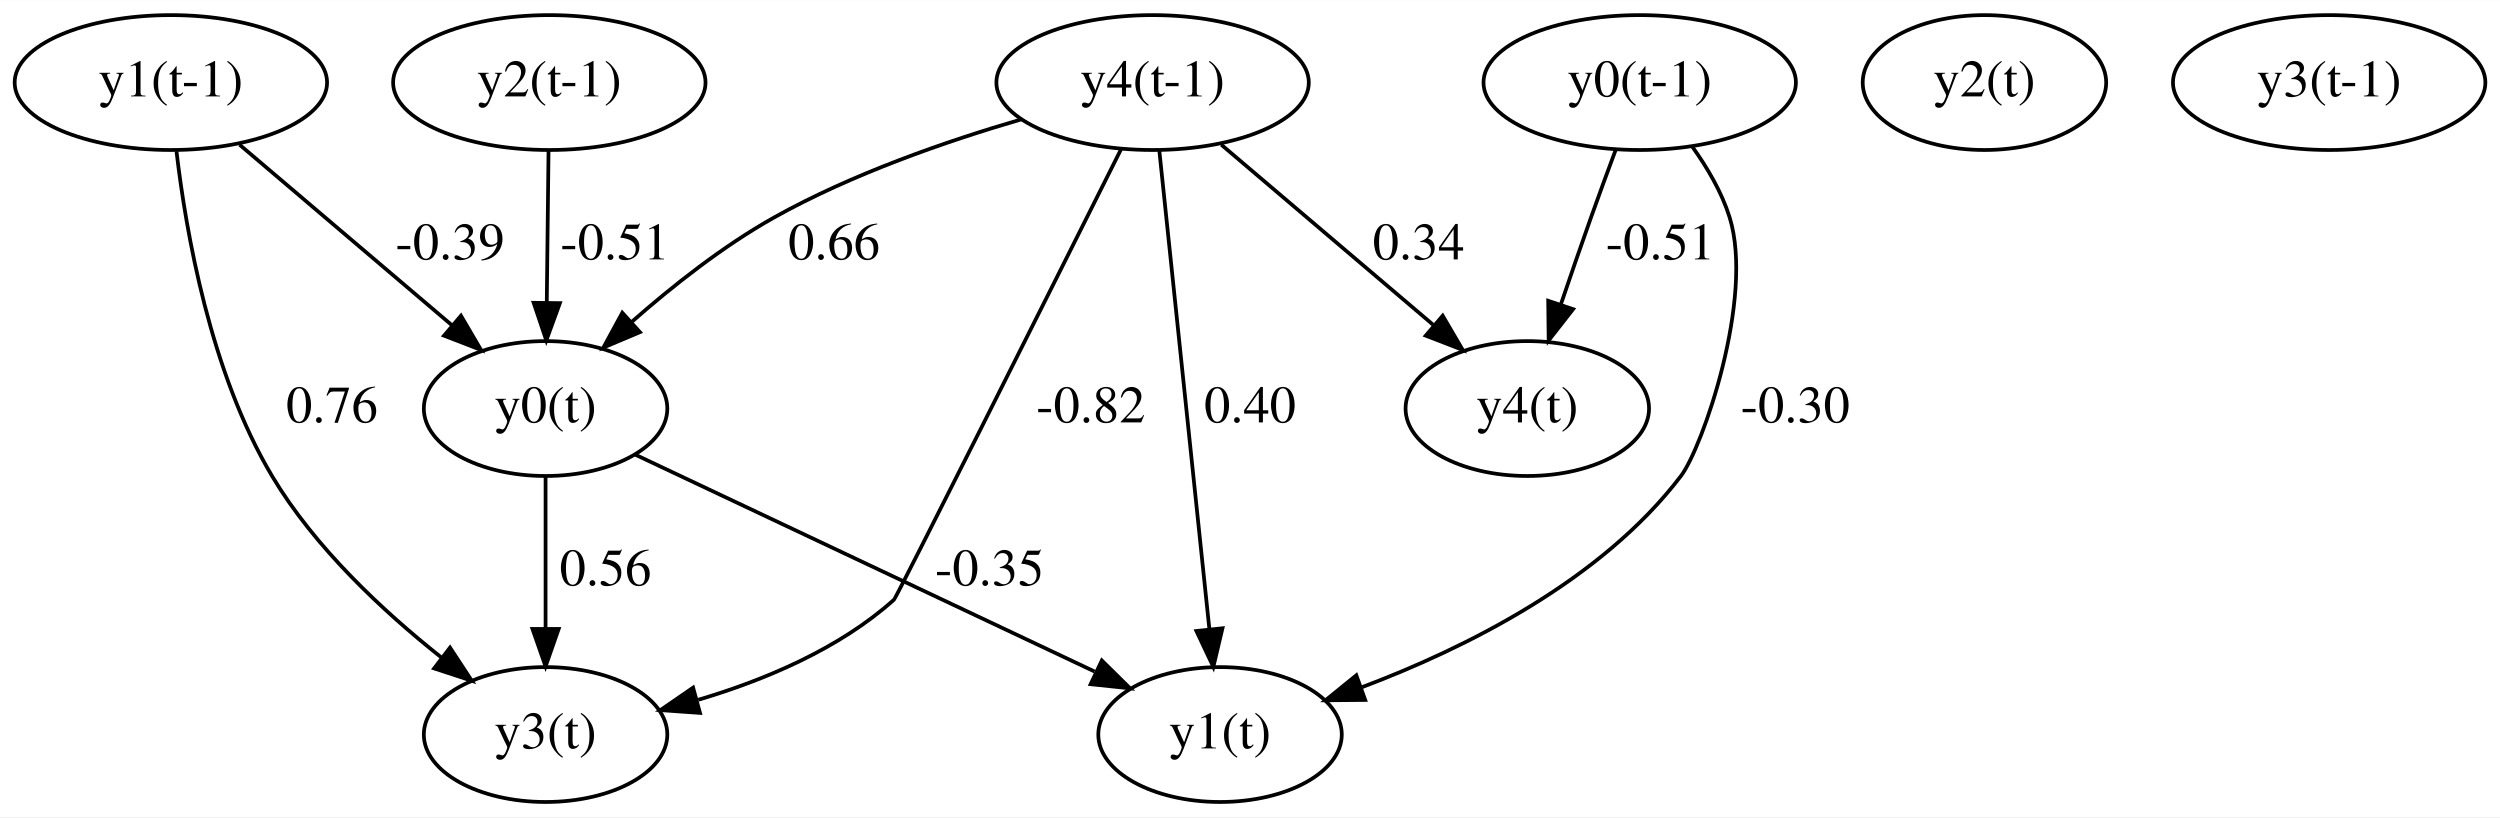
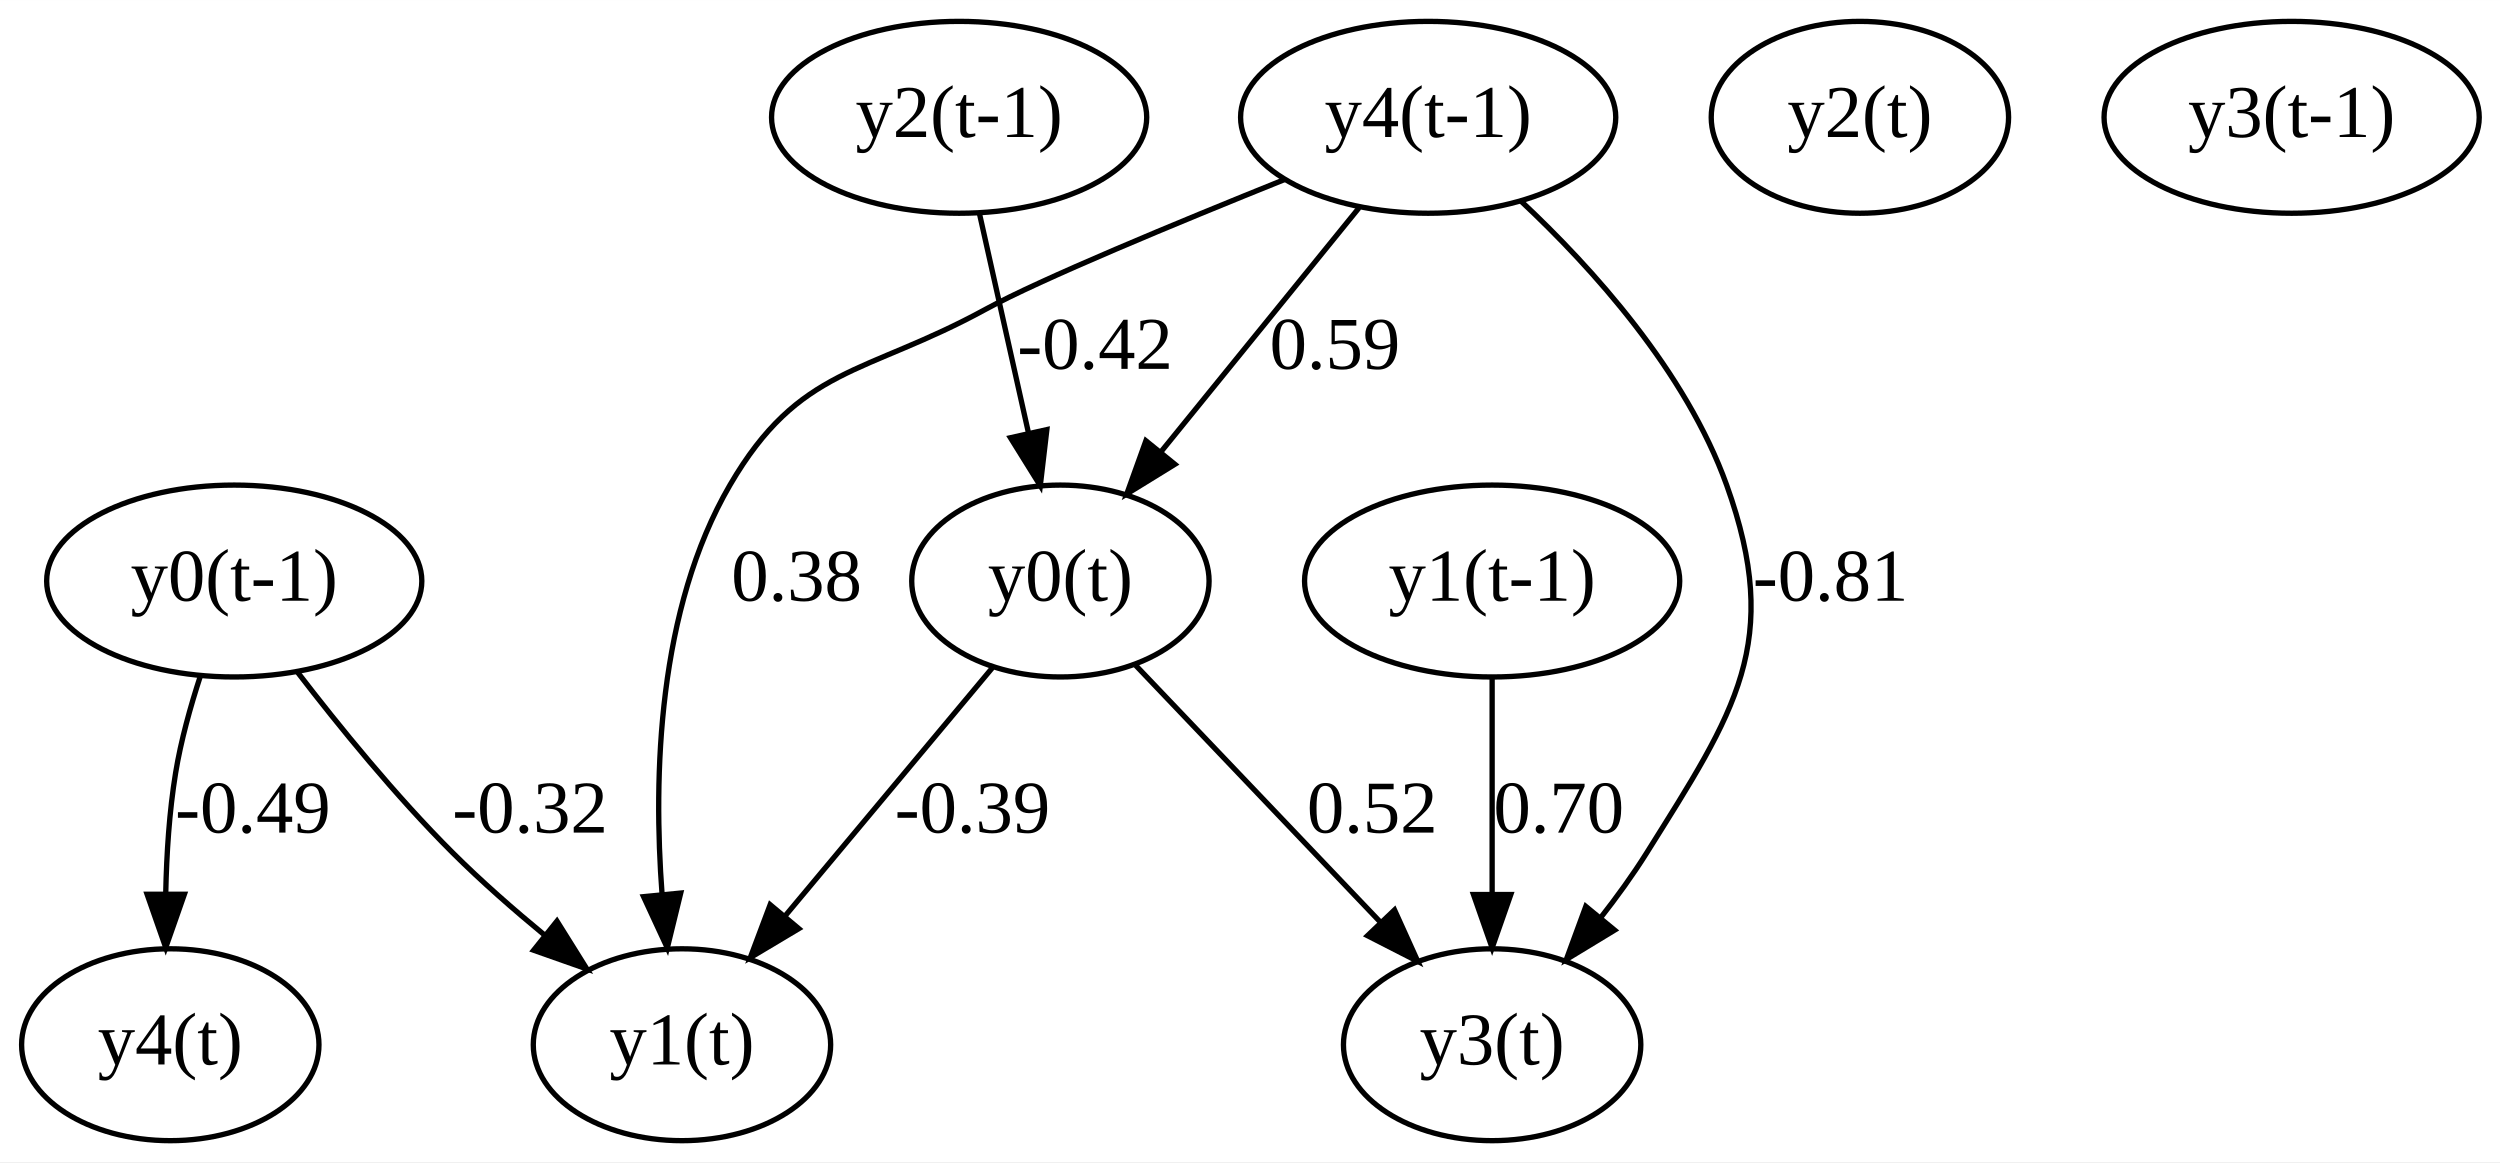
- <svg xmlns="http://www.w3.org/2000/svg" width="667pt" height="218pt" viewBox="0.00 0.00 667.19 218.00">
+ <svg xmlns="http://www.w3.org/2000/svg" width="469pt" height="218pt" viewBox="0.00 0.00 469.04 218.00">
  <g id="graph0" class="graph" transform="scale(1 1) rotate(0) translate(4 214)">
-     <polygon fill="white" stroke="transparent" points="-4,4 -4,-214 663.19,-214 663.19,4 -4,4" />
+     <polygon fill="white" stroke="none" points="-4,4 -4,-214 465.044,-214 465.044,4 -4,4" />
    <g id="node1" class="node">
-       <ellipse fill="none" stroke="black" cx="141.6" cy="-105" rx="32.49" ry="18" />
-       <text text-anchor="middle" x="141.6" y="-101.3" font-family="Times,serif" font-size="14.00">y0(t)</text>
+       <ellipse fill="none" stroke="black" cx="194.948" cy="-105" rx="27.895" ry="18" />
+       <text text-anchor="middle" x="194.948" y="-101.3" font-family="Times New Roman,serif" font-size="14.00">y0(t)</text>
    </g>
    <g id="node2" class="node">
-       <ellipse fill="none" stroke="black" cx="321.6" cy="-18" rx="32.49" ry="18" />
-       <text text-anchor="middle" x="321.6" y="-14.3" font-family="Times,serif" font-size="14.00">y1(t)</text>
+       <ellipse fill="none" stroke="black" cx="123.948" cy="-18" rx="27.895" ry="18" />
+       <text text-anchor="middle" x="123.948" y="-14.3" font-family="Times New Roman,serif" font-size="14.00">y1(t)</text>
+     </g>
+     <g id="edge3" class="edge">
+       <path fill="none" stroke="black" d="M182.254,-88.804C171.417,-75.83 155.664,-56.97 143.262,-42.123" />
+       <polygon fill="black" stroke="black" points="145.867,-39.782 136.77,-34.351 140.495,-44.27 145.867,-39.782" />
+       <text text-anchor="middle" x="178.448" y="-57.8" font-family="Times New Roman,serif" font-size="14.00">-0.39</text>
+     </g>
+     <g id="node4" class="node">
+       <ellipse fill="none" stroke="black" cx="275.948" cy="-18" rx="27.895" ry="18" />
+       <text text-anchor="middle" x="275.948" y="-14.3" font-family="Times New Roman,serif" font-size="14.00">y3(t)</text>
+     </g>
+     <g id="edge6" class="edge">
+       <path fill="none" stroke="black" d="M209.057,-89.194C221.717,-75.909 240.471,-56.228 254.903,-41.084" />
+       <polygon fill="black" stroke="black" points="257.635,-43.29 262,-33.636 252.568,-38.461 257.635,-43.29" />
+       <text text-anchor="middle" x="253.448" y="-57.8" font-family="Times New Roman,serif" font-size="14.00">0.52</text>
+     </g>
+     <g id="node3" class="node">
+       <ellipse fill="none" stroke="black" cx="344.948" cy="-192" rx="27.895" ry="18" />
+       <text text-anchor="middle" x="344.948" y="-188.3" font-family="Times New Roman,serif" font-size="14.00">y2(t)</text>
+     </g>
+     <g id="node5" class="node">
+       <ellipse fill="none" stroke="black" cx="27.948" cy="-18" rx="27.895" ry="18" />
+       <text text-anchor="middle" x="27.948" y="-14.3" font-family="Times New Roman,serif" font-size="14.00">y4(t)</text>
+     </g>
+     <g id="node6" class="node">
+       <ellipse fill="none" stroke="black" cx="39.947" cy="-105" rx="35.194" ry="18" />
+       <text text-anchor="middle" x="39.947" y="-101.3" font-family="Times New Roman,serif" font-size="14.00">y0(t-1)</text>
    </g>
    <g id="edge4" class="edge">
-       <path fill="none" stroke="black" d="M165.5,-92.71C196.97,-77.85 252.46,-51.65 288.11,-34.82" />
-       <polygon fill="black" stroke="black" points="290.05,-37.77 297.59,-30.33 287.06,-31.44 290.05,-37.77" />
-       <text text-anchor="middle" x="260.1" y="-57.8" font-family="Times,serif" font-size="14.00">-0.35</text>
+       <path fill="none" stroke="black" d="M51.747,-87.99C59.558,-77.819 70.291,-64.617 80.948,-54 86.292,-48.675 92.394,-43.33 98.289,-38.477" />
+       <polygon fill="black" stroke="black" points="100.494,-41.195 106.109,-32.211 96.117,-35.732 100.494,-41.195" />
+       <text text-anchor="middle" x="95.448" y="-57.8" font-family="Times New Roman,serif" font-size="14.00">-0.32</text>
    </g>
-     <g id="node4" class="node">
-       <ellipse fill="none" stroke="black" cx="141.6" cy="-18" rx="32.49" ry="18" />
-       <text text-anchor="middle" x="141.6" y="-14.3" font-family="Times,serif" font-size="14.00">y3(t)</text>
+     <g id="edge9" class="edge">
+       <path fill="none" stroke="black" d="M33.586,-87.146C31.729,-81.465 29.935,-75.034 28.948,-69 27.76,-61.746 27.249,-53.822 27.096,-46.465" />
+       <polygon fill="black" stroke="black" points="30.596,-46.233 27.092,-36.234 23.596,-46.235 30.596,-46.233" />
+       <text text-anchor="middle" x="43.447" y="-57.8" font-family="Times New Roman,serif" font-size="14.00">-0.49</text>
+     </g>
+     <g id="node7" class="node">
+       <ellipse fill="none" stroke="black" cx="275.948" cy="-105" rx="35.194" ry="18" />
+       <text text-anchor="middle" x="275.948" y="-101.3" font-family="Times New Roman,serif" font-size="14.00">y1(t-1)</text>
    </g>
    <g id="edge7" class="edge">
-       <path fill="none" stroke="black" d="M141.6,-86.8C141.6,-75.16 141.6,-59.55 141.6,-46.24" />
-       <polygon fill="black" stroke="black" points="145.1,-46.18 141.6,-36.18 138.1,-46.18 145.1,-46.18" />
-       <text text-anchor="middle" x="157.6" y="-57.8" font-family="Times,serif" font-size="14.00">0.56</text>
+       <path fill="none" stroke="black" d="M275.948,-86.799C275.948,-75.163 275.948,-59.548 275.948,-46.237" />
+       <polygon fill="black" stroke="black" points="279.448,-46.175 275.948,-36.175 272.448,-46.175 279.448,-46.175" />
+       <text text-anchor="middle" x="288.448" y="-57.8" font-family="Times New Roman,serif" font-size="14.00">0.70</text>
    </g>
-     <g id="node3" class="node">
-       <ellipse fill="none" stroke="black" cx="525.6" cy="-192" rx="32.49" ry="18" />
-       <text text-anchor="middle" x="525.6" y="-188.3" font-family="Times,serif" font-size="14.00">y2(t)</text>
+     <g id="node8" class="node">
+       <ellipse fill="none" stroke="black" cx="175.948" cy="-192" rx="35.194" ry="18" />
+       <text text-anchor="middle" x="175.948" y="-188.3" font-family="Times New Roman,serif" font-size="14.00">y2(t-1)</text>
    </g>
-     <g id="node5" class="node">
-       <ellipse fill="none" stroke="black" cx="403.6" cy="-105" rx="32.49" ry="18" />
-       <text text-anchor="middle" x="403.6" y="-101.3" font-family="Times,serif" font-size="14.00">y4(t)</text>
+     <g id="edge1" class="edge">
+       <path fill="none" stroke="black" d="M179.792,-173.799C182.411,-162.086 185.93,-146.342 188.918,-132.974" />
+       <polygon fill="black" stroke="black" points="192.407,-133.408 191.173,-122.885 185.576,-131.881 192.407,-133.408" />
+       <text text-anchor="middle" x="201.448" y="-144.8" font-family="Times New Roman,serif" font-size="14.00">-0.42</text>
    </g>
-     <g id="node6" class="node">
-       <ellipse fill="none" stroke="black" cx="433.6" cy="-192" rx="41.69" ry="18" />
-       <text text-anchor="middle" x="433.6" y="-188.3" font-family="Times,serif" font-size="14.00">y0(t-1)</text>
+     <g id="node9" class="node">
+       <ellipse fill="none" stroke="black" cx="425.948" cy="-192" rx="35.194" ry="18" />
+       <text text-anchor="middle" x="425.948" y="-188.3" font-family="Times New Roman,serif" font-size="14.00">y3(t-1)</text>
+     </g>
+     <g id="node10" class="node">
+       <ellipse fill="none" stroke="black" cx="263.948" cy="-192" rx="35.194" ry="18" />
+       <text text-anchor="middle" x="263.948" y="-188.3" font-family="Times New Roman,serif" font-size="14.00">y4(t-1)</text>
+     </g>
+     <g id="edge2" class="edge">
+       <path fill="none" stroke="black" d="M250.969,-175.012C240.526,-162.148 225.704,-143.888 213.928,-129.382" />
+       <polygon fill="black" stroke="black" points="216.423,-126.902 207.403,-121.344 210.988,-131.313 216.423,-126.902" />
+       <text text-anchor="middle" x="246.448" y="-144.8" font-family="Times New Roman,serif" font-size="14.00">0.59</text>
    </g>
    <g id="edge5" class="edge">
-       <path fill="none" stroke="black" d="M447.55,-174.99C451.6,-169.37 455.5,-162.76 457.6,-156 464.25,-134.54 450.33,-94.52 444.6,-87 423.33,-59.08 387.13,-41.07 359.49,-30.64" />
-       <polygon fill="black" stroke="black" points="360.34,-27.23 349.74,-27.14 357.97,-33.82 360.34,-27.23" />
-       <text text-anchor="middle" x="475.1" y="-101.3" font-family="Times,serif" font-size="14.00">-0.30</text>
-     </g>
-     <g id="edge10" class="edge">
-       <path fill="none" stroke="black" d="M427.15,-173.94C425.03,-168.25 422.68,-161.86 420.6,-156 417.94,-148.52 415.13,-140.37 412.58,-132.87" />
-       <polygon fill="black" stroke="black" points="415.82,-131.52 409.3,-123.17 409.18,-133.76 415.82,-131.52" />
-       <text text-anchor="middle" x="439.1" y="-144.8" font-family="Times,serif" font-size="14.00">-0.51</text>
-     </g>
-     <g id="node7" class="node">
-       <ellipse fill="none" stroke="black" cx="41.6" cy="-192" rx="41.69" ry="18" />
-       <text text-anchor="middle" x="41.6" y="-188.3" font-family="Times,serif" font-size="14.00">y1(t-1)</text>
-     </g>
-     <g id="edge1" class="edge">
-       <path fill="none" stroke="black" d="M59.94,-175.41C75.88,-161.86 99.11,-142.11 116.72,-127.14" />
-       <polygon fill="black" stroke="black" points="119.02,-129.78 124.37,-120.64 114.49,-124.45 119.02,-129.78" />
-       <text text-anchor="middle" x="116.1" y="-144.8" font-family="Times,serif" font-size="14.00">-0.39</text>
+       <path fill="none" stroke="black" d="M237.104,-180.369C216.902,-172.239 191.031,-161.517 180.948,-156 158.236,-143.573 145.977,-145.371 132.948,-123 119.387,-99.718 118.541,-68.401 120.216,-46.235" />
+       <polygon fill="black" stroke="black" points="123.711,-46.456 121.196,-36.164 116.744,-45.778 123.711,-46.456" />
+       <text text-anchor="middle" x="145.448" y="-101.3" font-family="Times New Roman,serif" font-size="14.00">0.38</text>
    </g>
    <g id="edge8" class="edge">
-       <path fill="none" stroke="black" d="M43.1,-173.66C45.63,-152.03 52.17,-114.56 68.6,-87 79.97,-67.92 98.27,-50.89 113.7,-38.64" />
-       <polygon fill="black" stroke="black" points="116.1,-41.21 121.91,-32.35 111.85,-35.65 116.1,-41.21" />
-       <text text-anchor="middle" x="84.6" y="-101.3" font-family="Times,serif" font-size="14.00">0.76</text>
-     </g>
-     <g id="node8" class="node">
-       <ellipse fill="none" stroke="black" cx="142.6" cy="-192" rx="41.69" ry="18" />
-       <text text-anchor="middle" x="142.6" y="-188.3" font-family="Times,serif" font-size="14.00">y2(t-1)</text>
-     </g>
-     <g id="edge2" class="edge">
-       <path fill="none" stroke="black" d="M142.39,-173.8C142.26,-162.16 142.07,-146.55 141.92,-133.24" />
-       <polygon fill="black" stroke="black" points="145.42,-133.13 141.8,-123.18 138.42,-133.22 145.42,-133.13" />
-       <text text-anchor="middle" x="160.1" y="-144.8" font-family="Times,serif" font-size="14.00">-0.51</text>
-     </g>
-     <g id="node9" class="node">
-       <ellipse fill="none" stroke="black" cx="617.6" cy="-192" rx="41.69" ry="18" />
-       <text text-anchor="middle" x="617.6" y="-188.3" font-family="Times,serif" font-size="14.00">y3(t-1)</text>
-     </g>
-     <g id="node10" class="node">
-       <ellipse fill="none" stroke="black" cx="303.6" cy="-192" rx="41.69" ry="18" />
-       <text text-anchor="middle" x="303.6" y="-188.3" font-family="Times,serif" font-size="14.00">y4(t-1)</text>
-     </g>
-     <g id="edge3" class="edge">
-       <path fill="none" stroke="black" d="M268.64,-182.2C248.58,-176.35 223.33,-167.6 202.6,-156 188.94,-148.36 175.32,-137.58 164.43,-127.98" />
-       <polygon fill="black" stroke="black" points="166.78,-125.39 157.02,-121.27 162.08,-130.57 166.78,-125.39" />
-       <text text-anchor="middle" x="218.6" y="-144.8" font-family="Times,serif" font-size="14.00">0.66</text>
-     </g>
-     <g id="edge6" class="edge">
-       <path fill="none" stroke="black" d="M305.39,-173.88C308.51,-144 314.99,-82.11 318.74,-46.27" />
-       <polygon fill="black" stroke="black" points="322.25,-46.36 319.81,-36.05 315.29,-45.63 322.25,-46.36" />
-       <text text-anchor="middle" x="329.6" y="-101.3" font-family="Times,serif" font-size="14.00">0.40</text>
-     </g>
-     <g id="edge9" class="edge">
-       <path fill="none" stroke="black" d="M295.22,-174.28C276.98,-137.86 235.22,-54.56 234.6,-54 220.01,-40.89 200.04,-32.52 182.34,-27.27" />
-       <polygon fill="black" stroke="black" points="182.81,-23.77 172.24,-24.52 180.97,-30.52 182.81,-23.77" />
-       <text text-anchor="middle" x="287.1" y="-101.3" font-family="Times,serif" font-size="14.00">-0.82</text>
-     </g>
-     <g id="edge11" class="edge">
-       <path fill="none" stroke="black" d="M321.94,-175.41C337.88,-161.86 361.11,-142.11 378.72,-127.14" />
-       <polygon fill="black" stroke="black" points="381.02,-129.78 386.37,-120.64 376.49,-124.45 381.02,-129.78" />
-       <text text-anchor="middle" x="374.6" y="-144.8" font-family="Times,serif" font-size="14.00">0.34</text>
+       <path fill="none" stroke="black" d="M281.357,-176.279C294.782,-163.704 312.304,-144.305 319.948,-123 330.545,-93.461 321.598,-80.601 304.948,-54 302.362,-49.87 299.337,-45.695 296.234,-41.739" />
+       <polygon fill="black" stroke="black" points="298.929,-39.506 289.873,-34.007 293.523,-43.953 298.929,-39.506" />
+       <text text-anchor="middle" x="339.448" y="-101.3" font-family="Times New Roman,serif" font-size="14.00">-0.81</text>
    </g>
  </g>
</svg>
